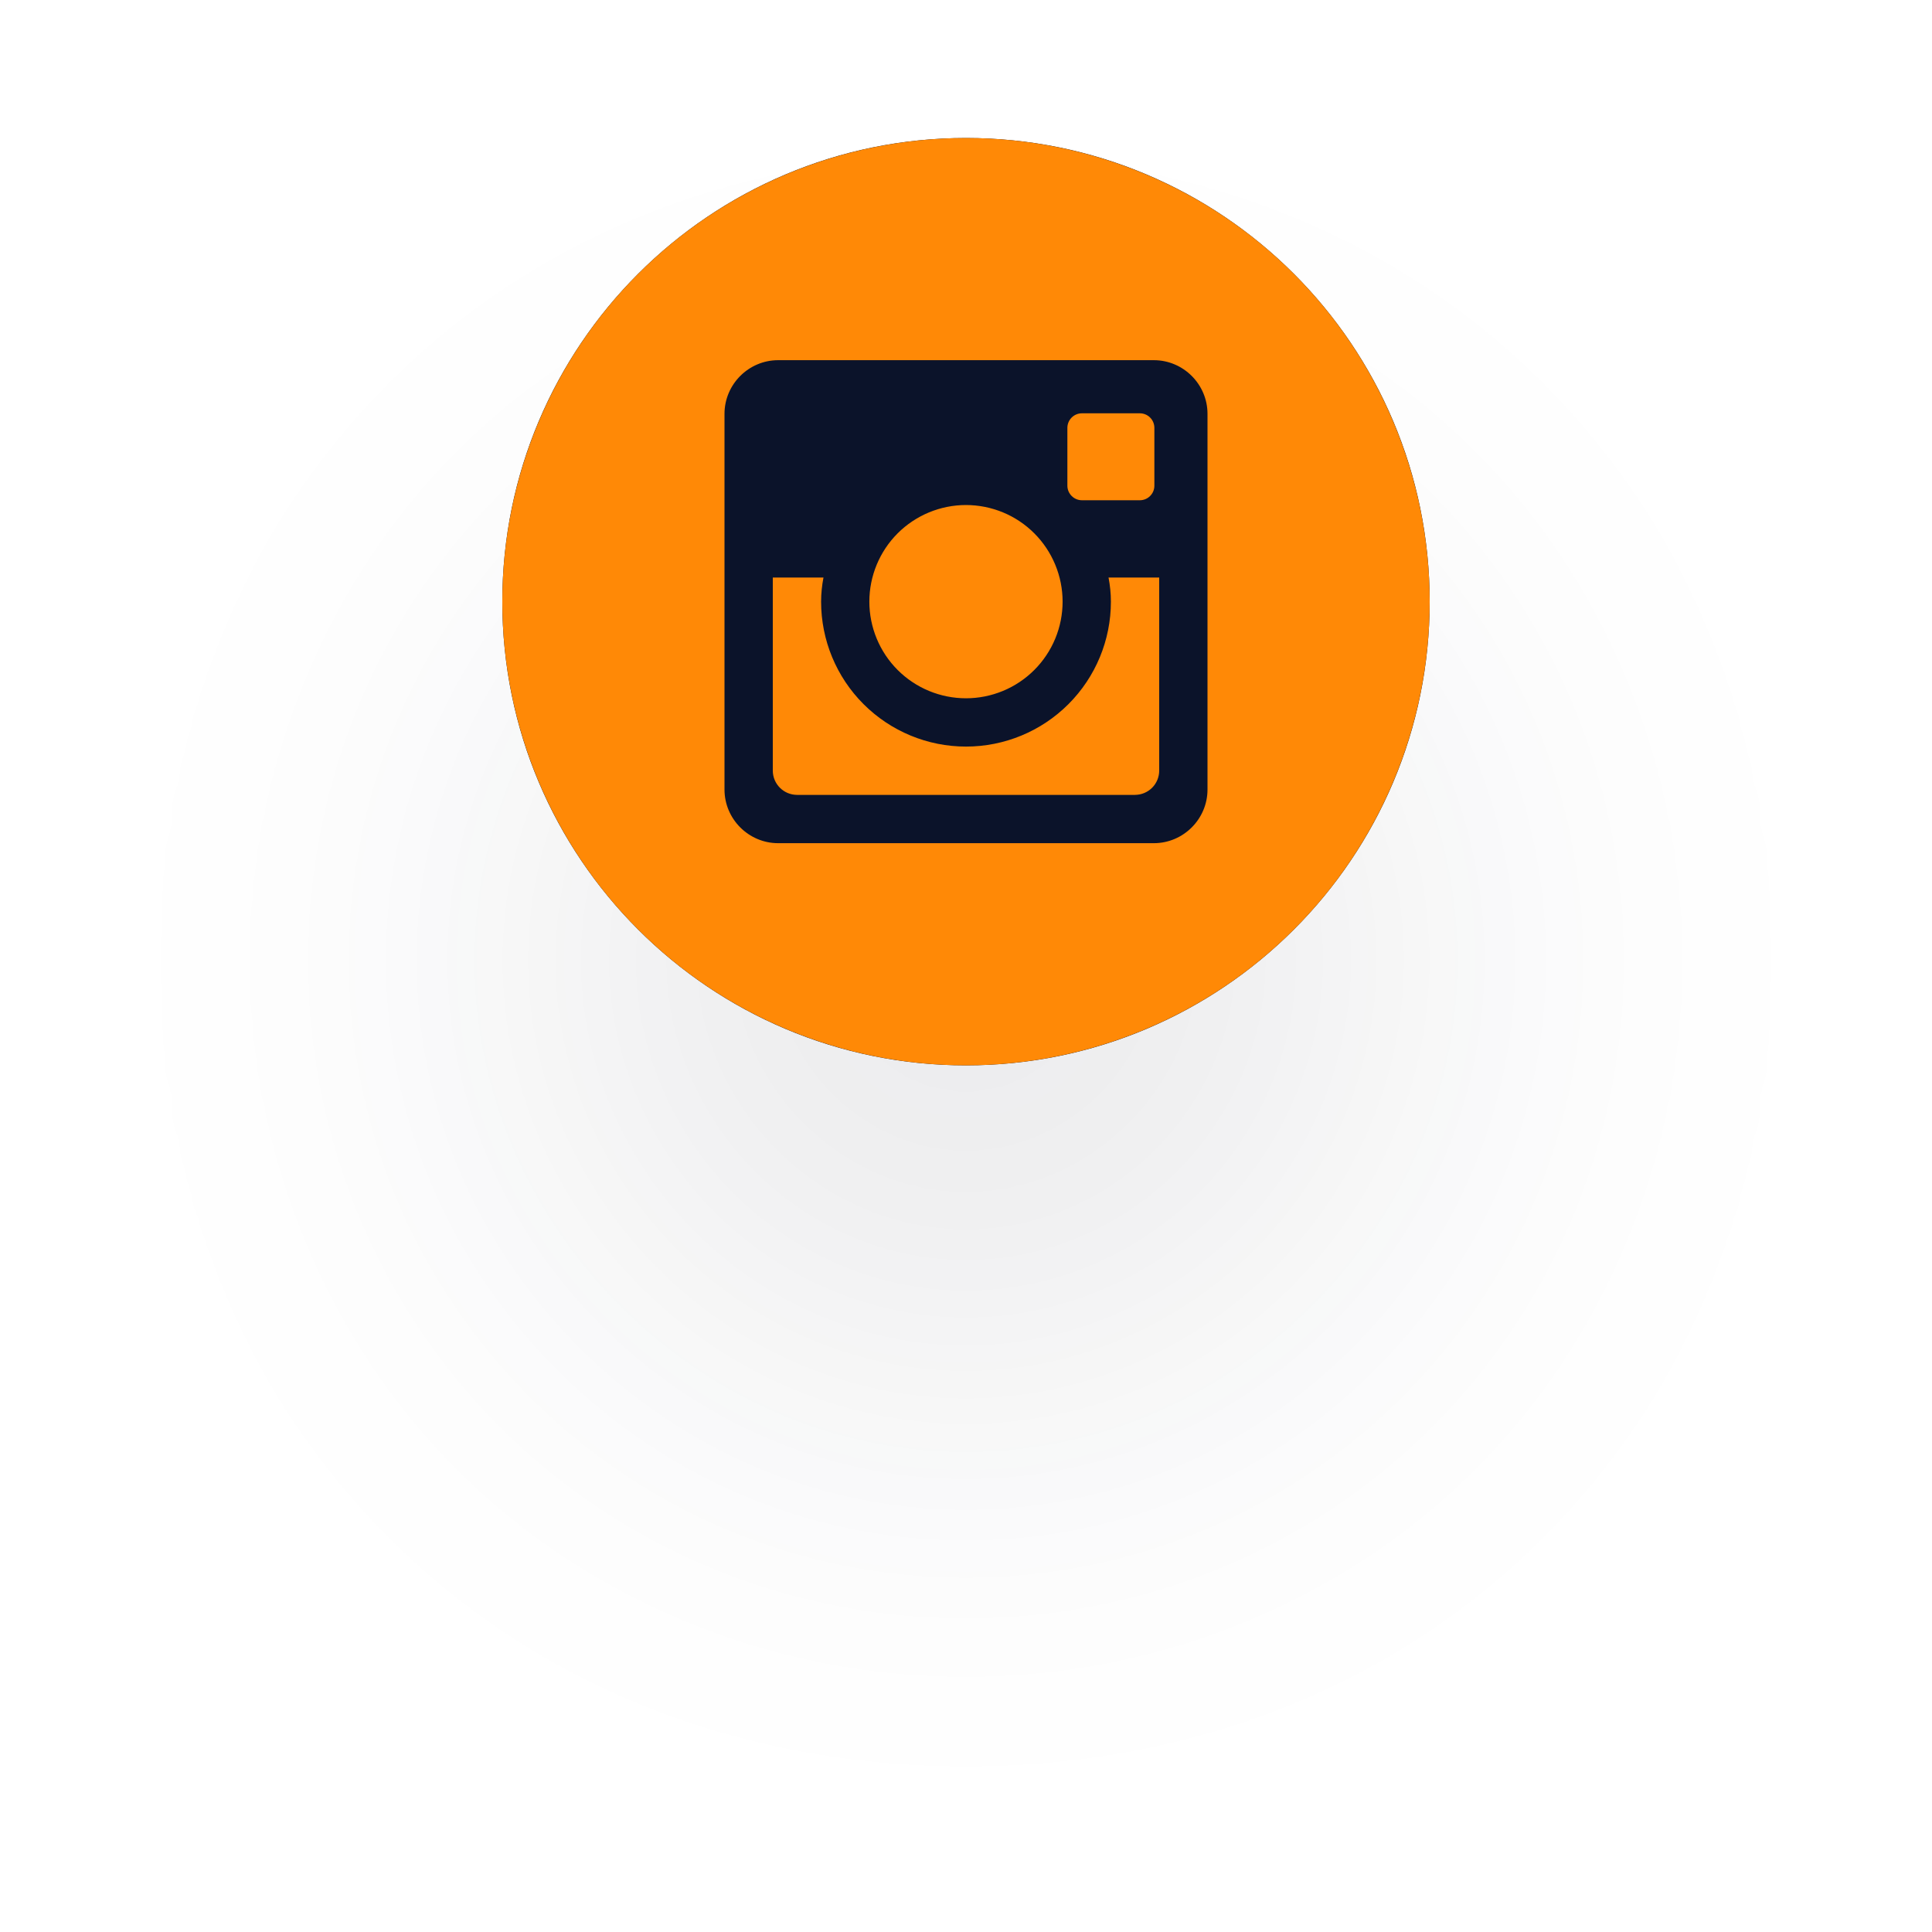
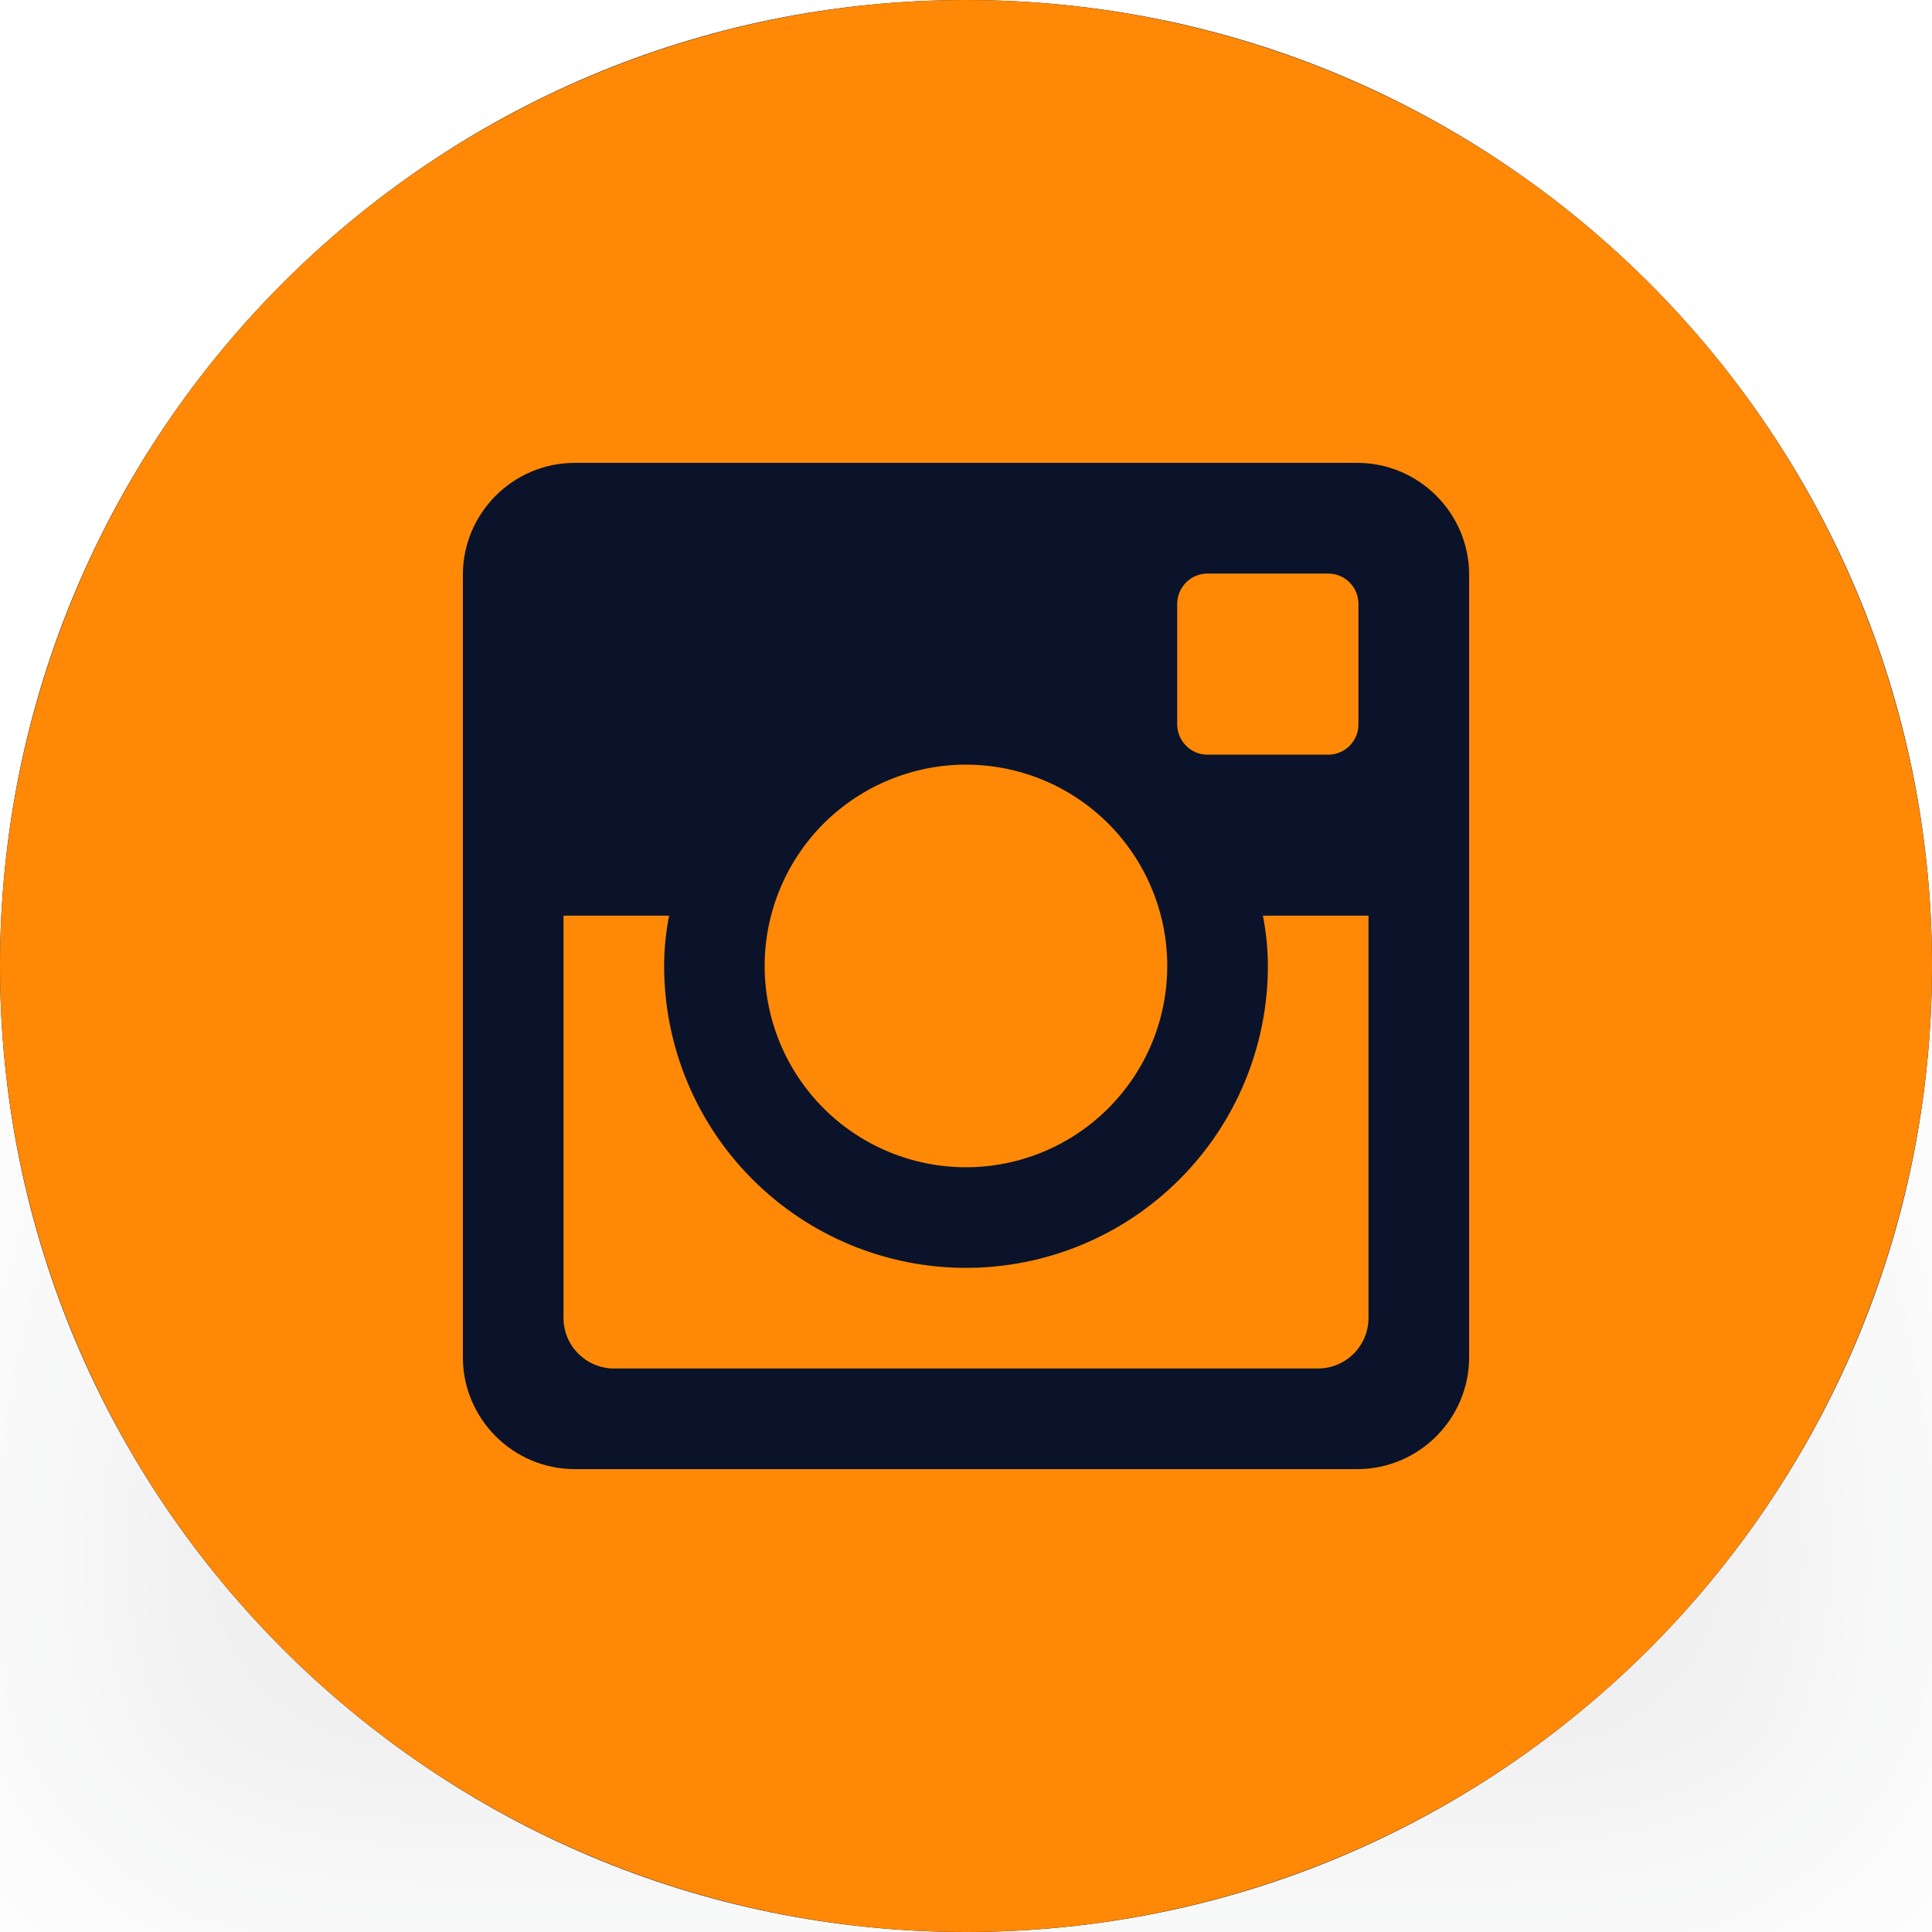
- <svg xmlns="http://www.w3.org/2000/svg" width="70" height="70" viewBox="0 0 70 70" fill="none">
+ <svg xmlns="http://www.w3.org/2000/svg" fill="none" viewBox="18.2 5 33.6 33.6">
  <g filter="url(#filter0_d_127_2381)">
    <circle cx="35" cy="21.8" r="16.8" fill="#0B132A" />
  </g>
  <path d="M40.25 21.8C40.25 23.192 39.697 24.528 38.712 25.512C37.728 26.497 36.393 27.05 35 27.05C33.608 27.05 32.273 26.497 31.288 25.512C30.303 24.528 29.75 23.192 29.75 21.8C29.75 21.501 29.782 21.209 29.836 20.925H28V27.92C28 28.406 28.394 28.8 28.88 28.8H41.122C41.355 28.799 41.578 28.707 41.743 28.542C41.908 28.377 42 28.153 42 27.92V20.925H40.164C40.219 21.209 40.25 21.501 40.25 21.8ZM35 25.3C35.46 25.3 35.915 25.209 36.34 25.033C36.765 24.857 37.15 24.599 37.475 24.274C37.8 23.949 38.058 23.563 38.234 23.138C38.41 22.713 38.5 22.258 38.5 21.798C38.5 21.338 38.409 20.883 38.233 20.459C38.057 20.034 37.799 19.648 37.474 19.323C37.149 18.998 36.763 18.74 36.338 18.564C35.913 18.389 35.458 18.298 34.998 18.298C34.07 18.299 33.18 18.668 32.523 19.324C31.867 19.981 31.498 20.872 31.498 21.8C31.499 22.729 31.868 23.619 32.524 24.275C33.181 24.932 34.072 25.3 35 25.3ZM39.2 18.125H41.298C41.438 18.125 41.572 18.07 41.67 17.971C41.769 17.873 41.825 17.739 41.825 17.6V15.502C41.825 15.362 41.77 15.228 41.671 15.129C41.572 15.03 41.438 14.975 41.298 14.975H39.2C39.06 14.975 38.926 15.03 38.828 15.129C38.729 15.228 38.673 15.362 38.673 15.502V17.6C38.675 17.889 38.911 18.125 39.2 18.125ZM35 5C30.545 5 26.271 6.77 23.121 9.921C19.97 13.071 18.2 17.344 18.2 21.8C18.2 26.256 19.97 30.529 23.121 33.679C26.271 36.83 30.545 38.6 35 38.6C37.206 38.6 39.391 38.166 41.429 37.321C43.468 36.477 45.32 35.239 46.88 33.679C48.44 32.119 49.677 30.267 50.521 28.229C51.366 26.191 51.8 24.006 51.8 21.8C51.8 19.594 51.366 17.409 50.521 15.371C49.677 13.333 48.44 11.481 46.88 9.921C45.32 8.361 43.468 7.123 41.429 6.279C39.391 5.435 37.206 5 35 5ZM43.75 28.606C43.75 29.675 42.875 30.55 41.806 30.55H28.194C27.125 30.55 26.25 29.675 26.25 28.606V14.994C26.25 13.925 27.125 13.05 28.194 13.05H41.806C42.875 13.05 43.75 13.925 43.75 14.994V28.606Z" fill="#FF8906" />
  <defs>
    <filter id="filter0_d_127_2381" x="0.2" y="0" width="69.6" height="69.6" filterUnits="userSpaceOnUse" color-interpolation-filters="sRGB">
      <feFlood flood-opacity="0" result="BackgroundImageFix" />
      <feColorMatrix in="SourceAlpha" type="matrix" values="0 0 0 0 0 0 0 0 0 0 0 0 0 0 0 0 0 0 127 0" result="hardAlpha" />
      <feOffset dy="13" />
      <feGaussianBlur stdDeviation="9" />
      <feColorMatrix type="matrix" values="0 0 0 0 0.066 0 0 0 0 0.073 0 0 0 0 0.138 0 0 0 0.08 0" />
      <feBlend mode="normal" in2="BackgroundImageFix" result="effect1_dropShadow_127_2381" />
      <feBlend mode="normal" in="SourceGraphic" in2="effect1_dropShadow_127_2381" result="shape" />
    </filter>
  </defs>
</svg>
